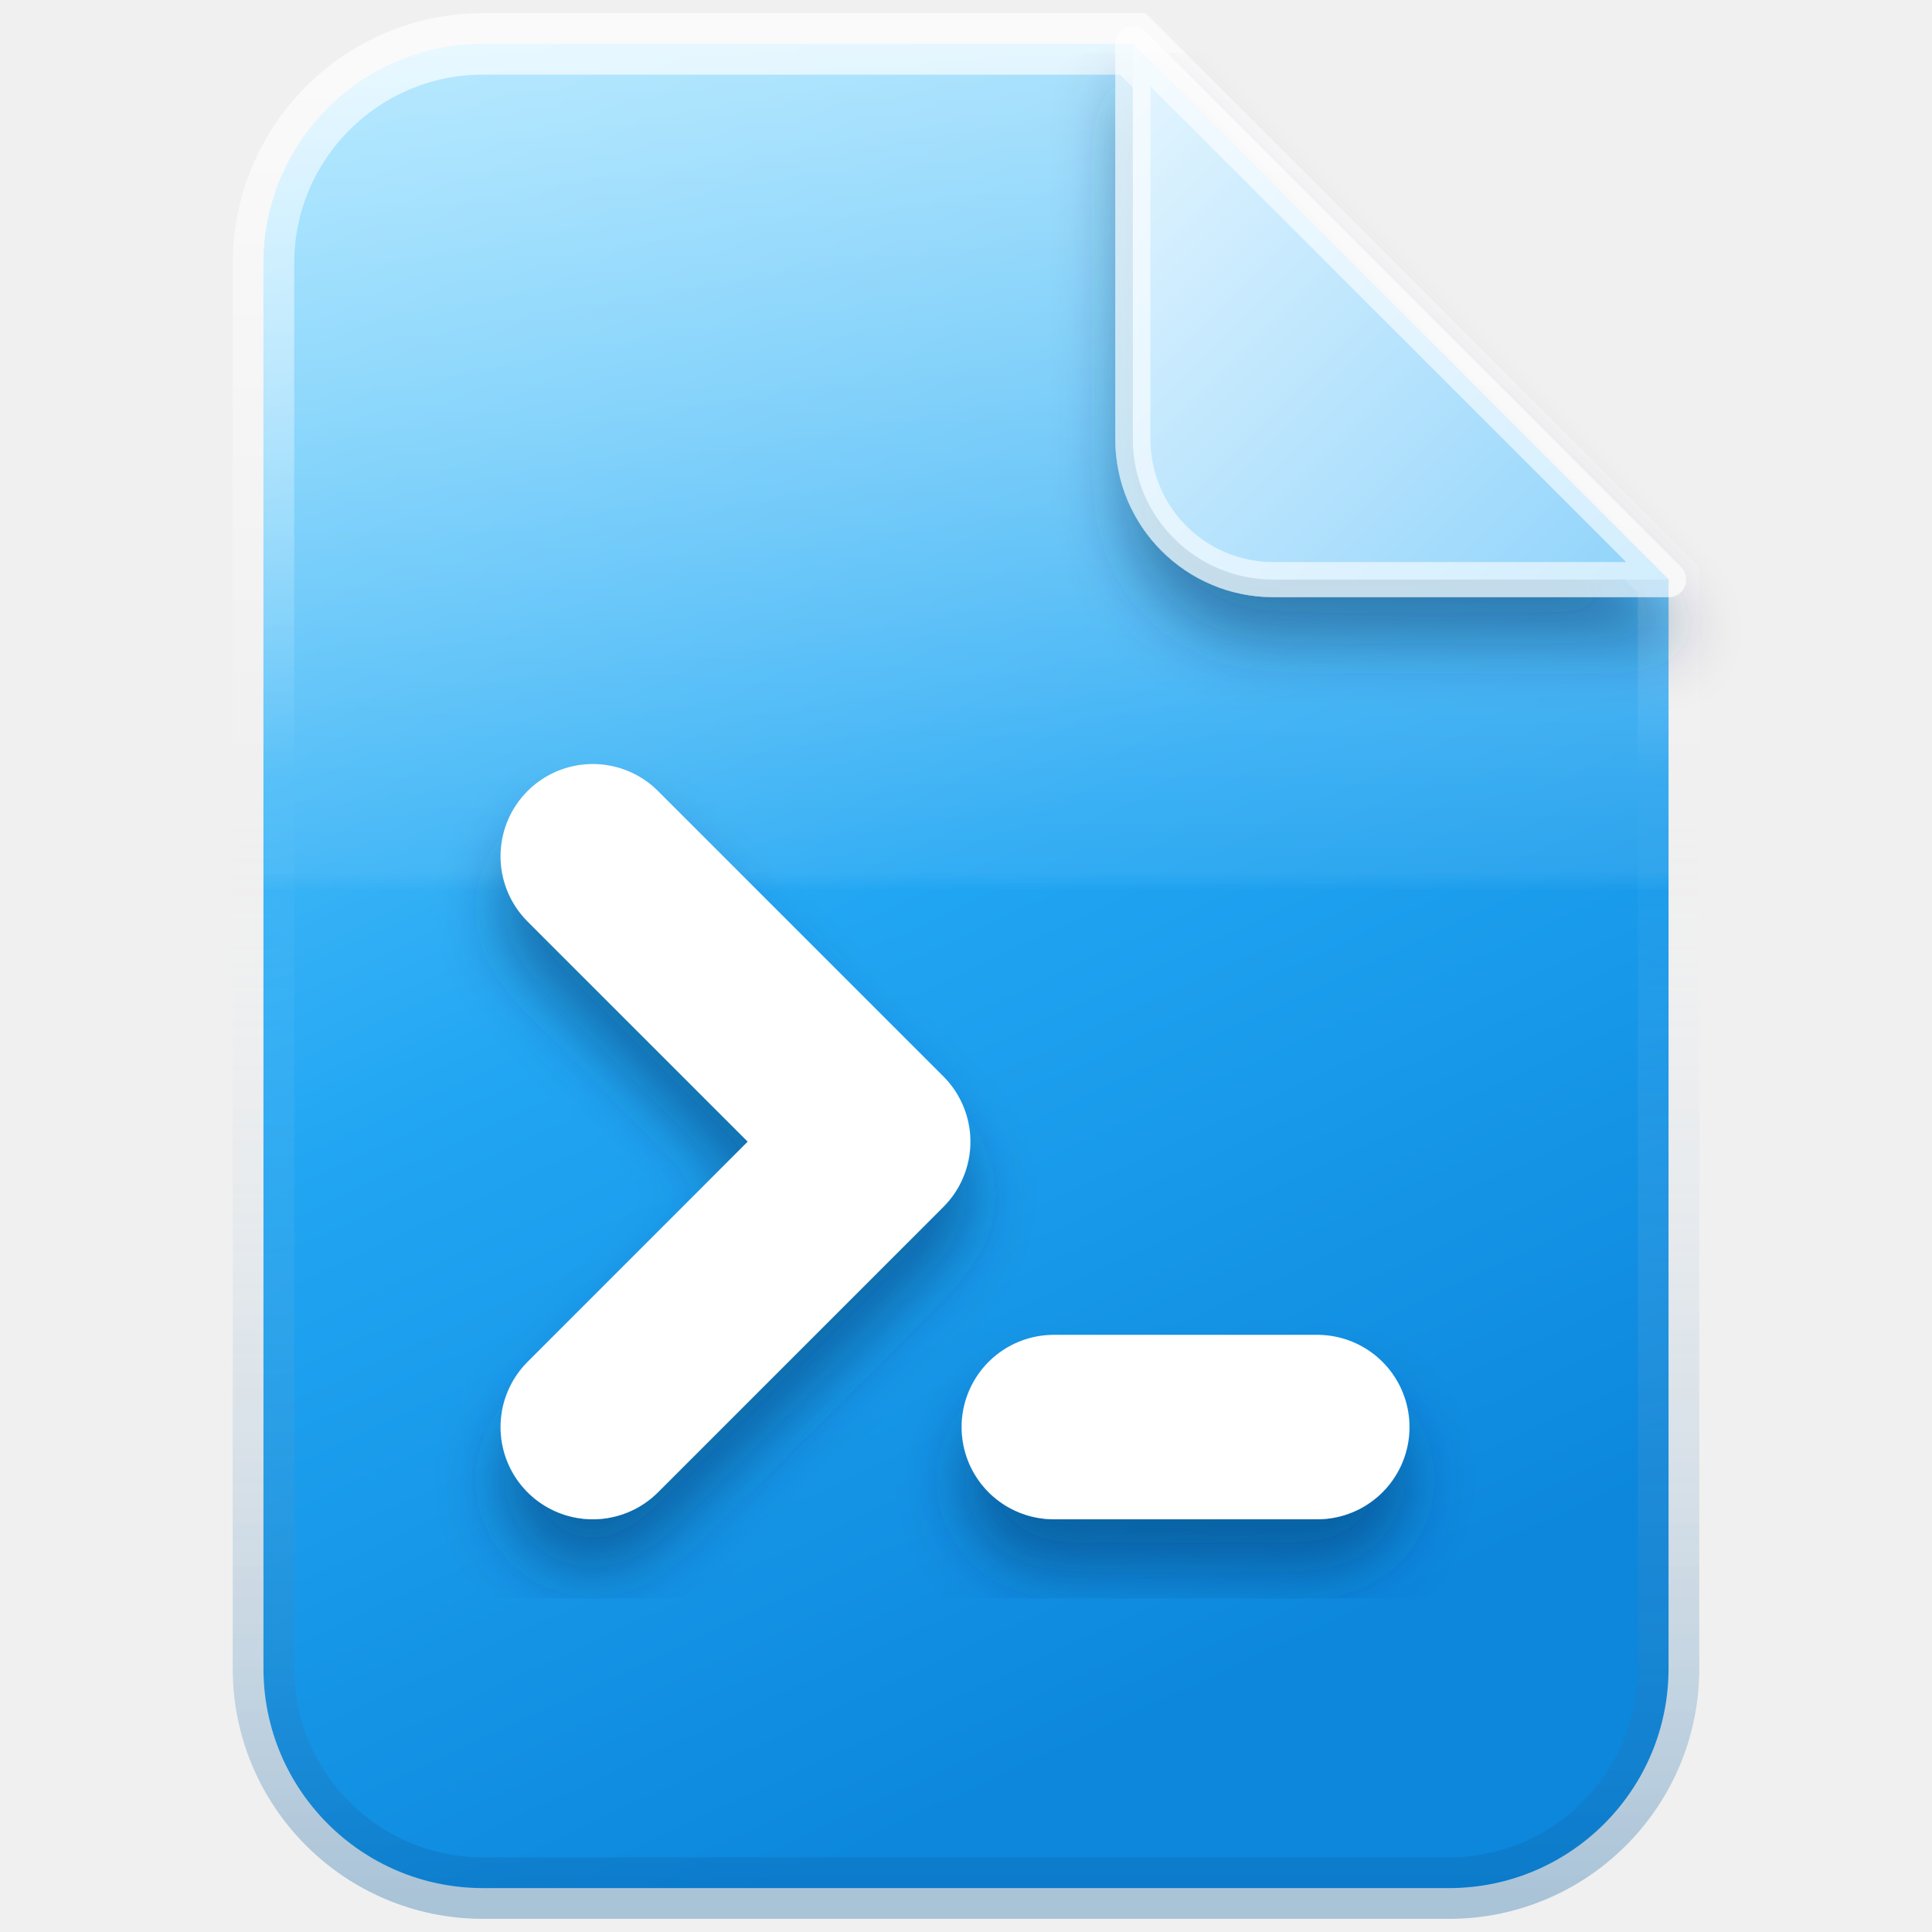
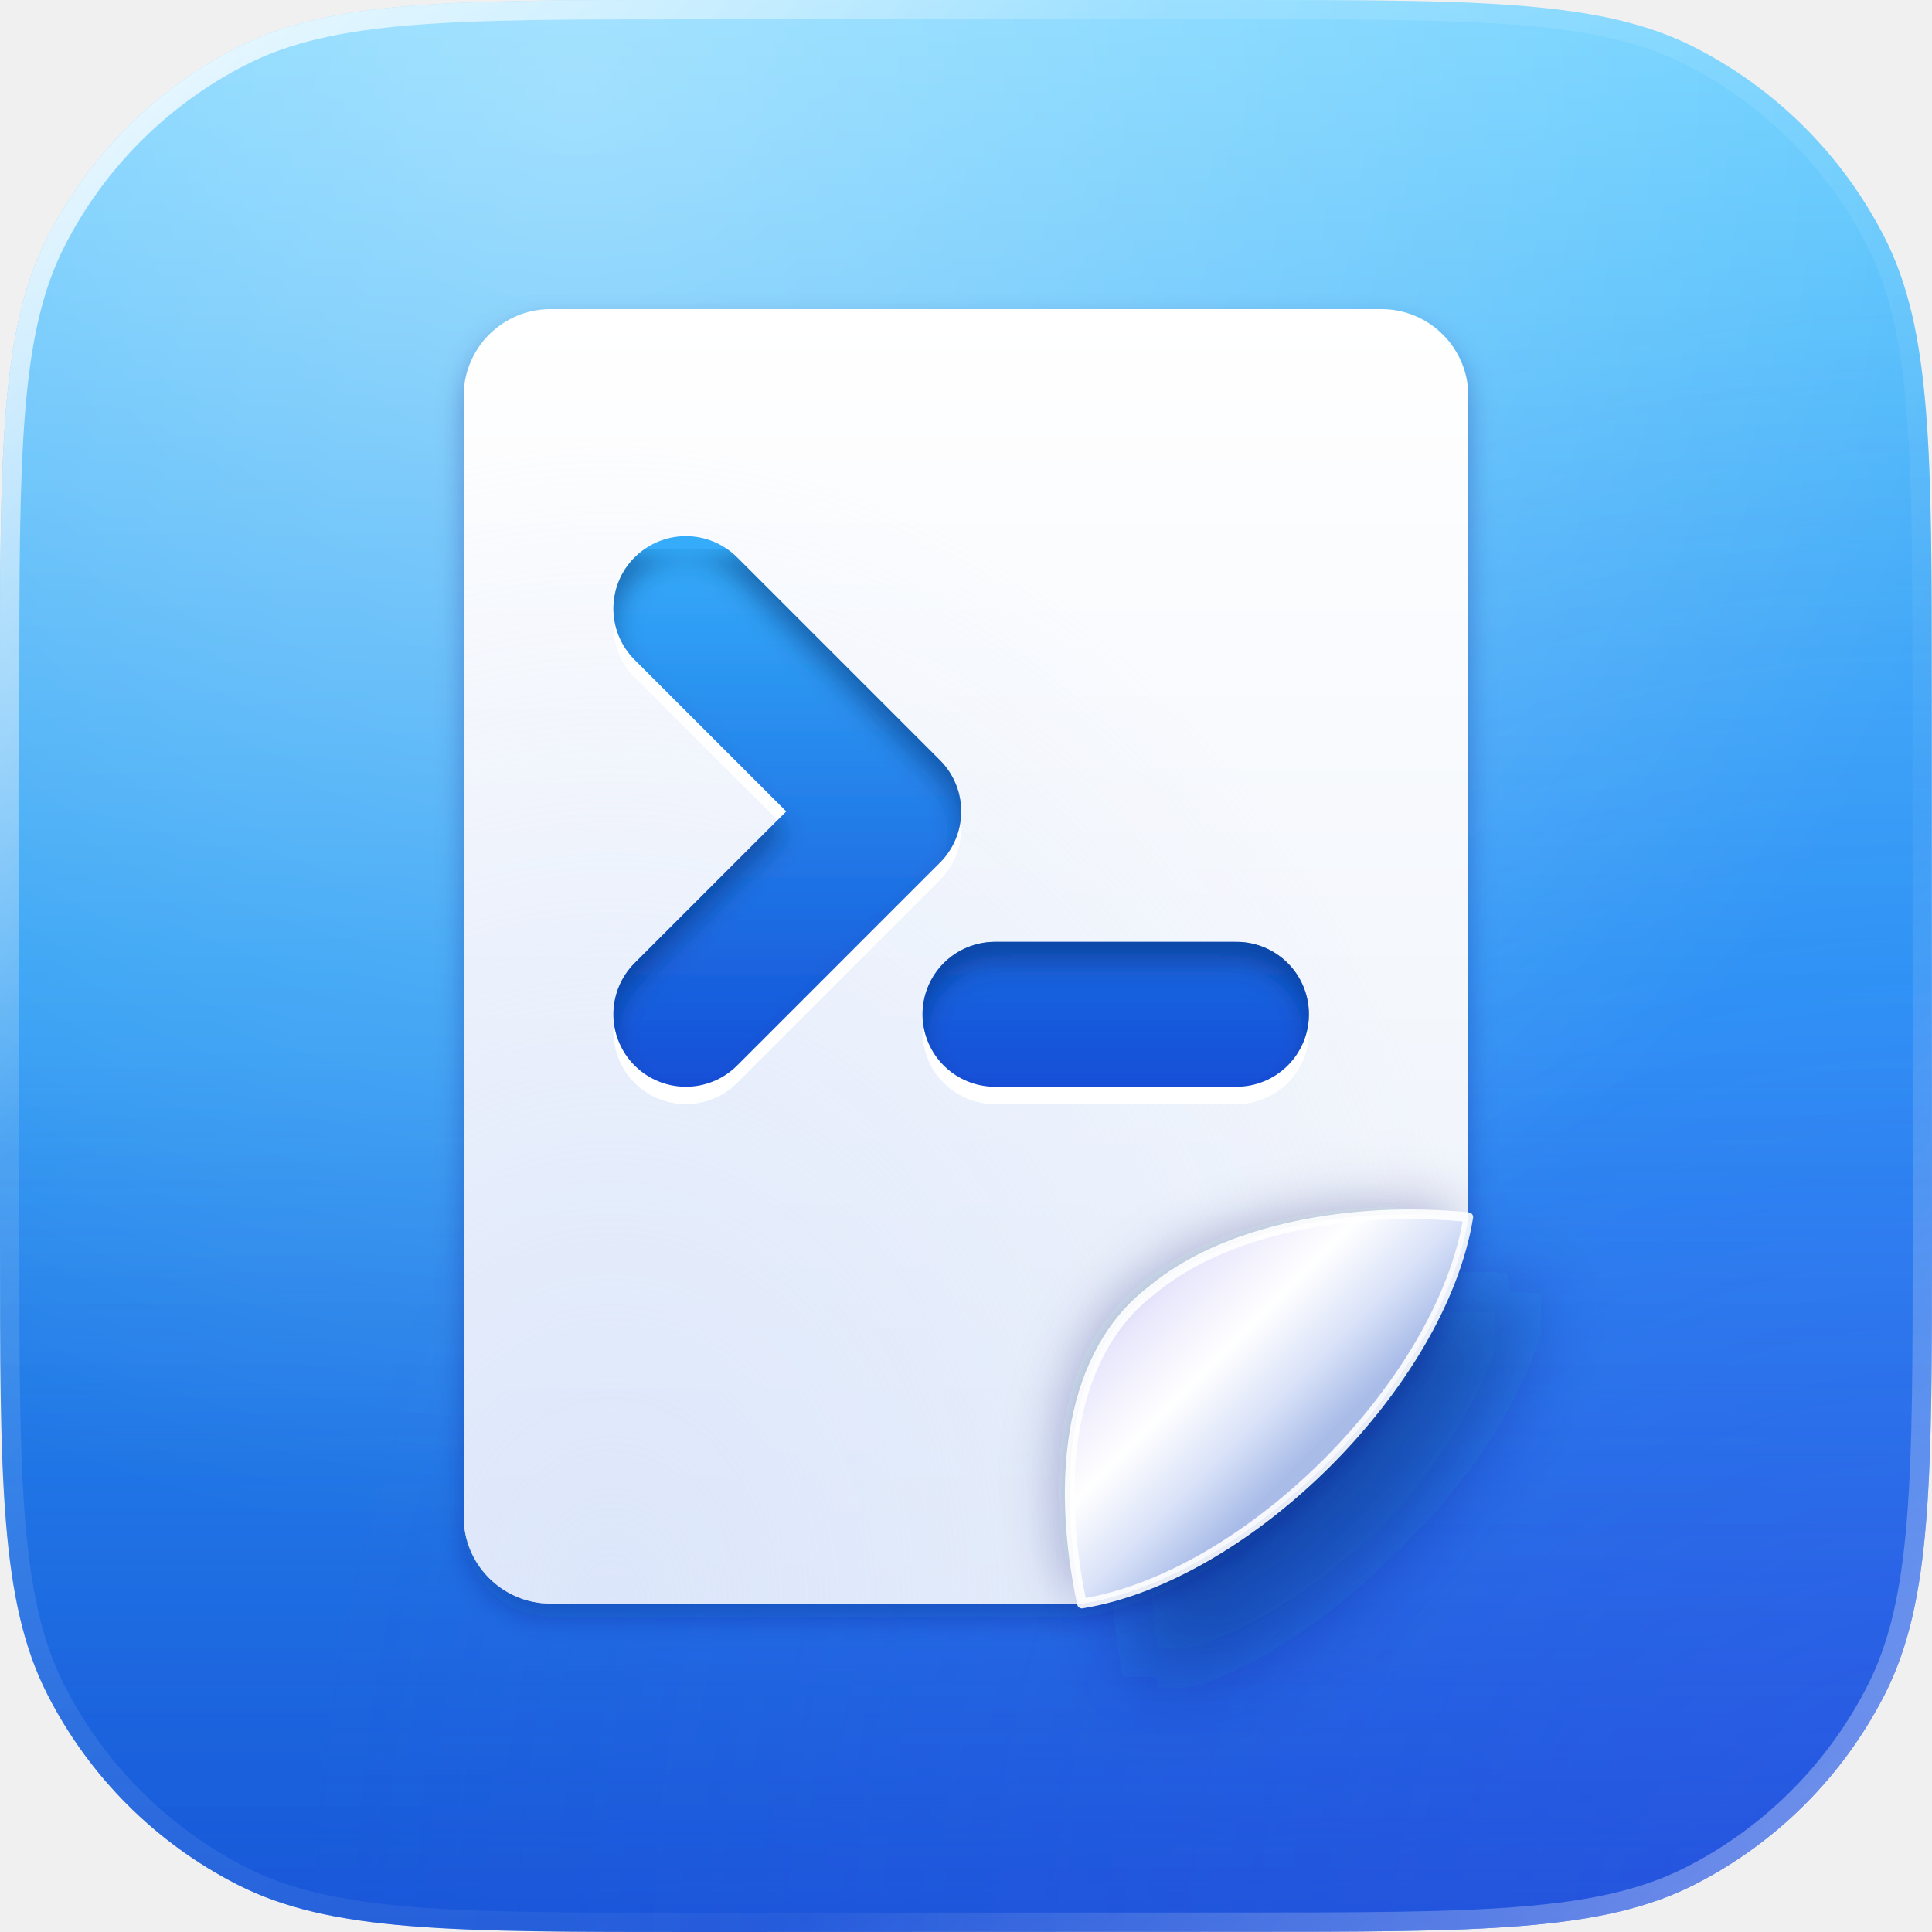
- <svg xmlns="http://www.w3.org/2000/svg" viewBox="1.5 1 22 22" width="64" height="64">
+ <svg xmlns="http://www.w3.org/2000/svg" viewBox="0 0 100 100" width="64" height="64">
  <defs>
-     <linearGradient id="body" x1="0" y1="0" x2="0.35" y2="1">
-       <stop offset="0" stop-color="#7ad7ff" />
-       <stop offset="0.55" stop-color="#21a6f3" />
-       <stop offset="1" stop-color="#0c87dc" />
+     <path id="plate" d="M64 0c12.6 0 18.9 0 23.71 2.45a22.5 22.5 0 0 1 9.83 9.83c2.45 4.81 2.45 11.11 2.45 23.71L100 64c0 12.6 0 18.9-2.45 23.71a22.5 22.5 0 0 1-9.83 9.83c-4.81 2.45-11.11 2.45-23.71 2.45L36 100c-12.6 0-18.9 0-23.71-2.45a22.5 22.5 0 0 1-9.83-9.83C0 82.9 0 76.6 0 64L0 36c0-12.6 0-18.9 2.45-23.71a22.5 22.5 0 0 1 9.83-9.83C17.1 0 23.4 0 36 0Z" />
+     <path id="paper" d="M28.5 16h43a4.5 4.5 0 0 1 4.5 4.5V63c-1.4 8.6-11.4 18.6-20 20H28.5a4.5 4.5 0 0 1-4.5-4.5v-58a4.5 4.5 0 0 1 4.5-4.5Z" />
+     <path id="flap" d="M76 63c-1.4 8.6-11.4 18.6-20 20-1.4-6.6-.6-13 3.6-16.2C63.4 63.6 70 62.4 76 63Z" />
+     <path id="prompt" d="M35.5 31.5 46 42 35.5 52.5M51.5 52.5H64" fill="none" stroke-width="7.5" stroke-linecap="round" stroke-linejoin="round" />
+     <linearGradient id="plate-fill" x1="0" y1="0" x2="0" y2="1">
+       <stop offset="0" stop-color="#6fd2ff" />
+       <stop offset="0.5" stop-color="#2a9df4" />
+       <stop offset="1" stop-color="#1d5fe4" />
    </linearGradient>
-     <linearGradient id="gloss" x1="0" y1="0" x2="0" y2="1">
-       <stop offset="0" stop-color="#fff" stop-opacity="0.5" />
-       <stop offset="0.45" stop-color="#fff" stop-opacity="0.08" />
-       <stop offset="0.46" stop-color="#fff" stop-opacity="0" />
+     <radialGradient id="dusk" cx="1" cy="1" r="0.85">
+       <stop offset="0" stop-color="#5b4dff" stop-opacity="0.32" />
+       <stop offset="1" stop-color="#5b4dff" stop-opacity="0" />
+     </radialGradient>
+     <linearGradient id="floor" x1="0" y1="0" x2="0" y2="1">
+       <stop offset="0.55" stop-color="#0a3fb8" stop-opacity="0" />
+       <stop offset="1" stop-color="#0a3fb8" stop-opacity="0.28" />
    </linearGradient>
-     <linearGradient id="rim" x1="0" y1="0" x2="0" y2="1">
-       <stop offset="0" stop-color="#fff" stop-opacity="0.7" />
-       <stop offset="0.4" stop-color="#fff" stop-opacity="0" />
-       <stop offset="1" stop-color="#035a9e" stop-opacity="0.3" />
+     <radialGradient id="bloom" cx="0.3" cy="0.05" r="0.75">
+       <stop offset="0" stop-color="#fff" stop-opacity="0.38" />
+       <stop offset="1" stop-color="#fff" stop-opacity="0" />
+     </radialGradient>
+     <linearGradient id="rim" x1="0" y1="0" x2="1" y2="1">
+       <stop offset="0" stop-color="#fff" stop-opacity="0.95" />
+       <stop offset="0.3" stop-color="#fff" stop-opacity="0.12" />
+       <stop offset="0.7" stop-color="#fff" stop-opacity="0.04" />
+       <stop offset="1" stop-color="#fff" stop-opacity="0.4" />
    </linearGradient>
-     <linearGradient id="fold" x1="0" y1="0" x2="1" y2="1">
-       <stop offset="0" stop-color="#e6f6ff" />
-       <stop offset="1" stop-color="#8fd3fb" />
+     <linearGradient id="paper-fill" x1="0" y1="0" x2="0" y2="1">
+       <stop offset="0" stop-color="#fff" />
+       <stop offset="1" stop-color="#eaf0fa" />
    </linearGradient>
-     <filter id="emboss" x="-30%" y="-30%" width="160%" height="160%">
-       <feDropShadow dx="0" dy="0.6" stdDeviation="0.35" flood-color="#022f5c" flood-opacity="0.45" />
+     <radialGradient id="tint" cx="0.15" cy="1" r="0.9">
+       <stop offset="0" stop-color="#d6e2fb" />
+       <stop offset="1" stop-color="#d6e2fb" stop-opacity="0" />
+     </radialGradient>
+     <linearGradient id="flap-fill" gradientUnits="userSpaceOnUse" x1="68" y1="75" x2="58" y2="65">
+       <stop offset="0" stop-color="#a9bce8" />
+       <stop offset="0.22" stop-color="#d9e2f8" />
+       <stop offset="0.48" stop-color="#fff" />
+       <stop offset="0.78" stop-color="#e9e7fc" />
+       <stop offset="1" stop-color="#bccbef" />
+     </linearGradient>
+     <linearGradient id="ink" gradientUnits="userSpaceOnUse" x1="0" y1="28" x2="0" y2="56">
+       <stop offset="0" stop-color="#34acfa" />
+       <stop offset="1" stop-color="#1350d8" />
+     </linearGradient>
+     <clipPath id="clip">
+       <use href="#plate" />
+     </clipPath>
+     <filter id="lift" x="-30%" y="-30%" width="160%" height="170%">
+       <feDropShadow dx="0" dy="3.5" stdDeviation="3.5" flood-color="#062a72" flood-opacity="0.4" />
+       <feDropShadow dx="0" dy="0.7" stdDeviation="0.7" flood-color="#062a72" flood-opacity="0.3" />
    </filter>
-     <path id="page" d="M7 1.5h7.4L20.5 7.6V20a2.5 2.5 0 0 1-2.5 2.5H7A2.5 2.5 0 0 1 4.5 20V4A2.5 2.5 0 0 1 7 1.5Z" />
+     <filter id="soft" x="-50%" y="-50%" width="200%" height="200%">
+       <feGaussianBlur stdDeviation="2.2" />
+     </filter>
+     <filter id="curl" x="-40%" y="-40%" width="180%" height="180%">
+       <feDropShadow dx="-0.6" dy="-0.4" stdDeviation="1.4" flood-color="#0a2a6a" flood-opacity="0.3" />
+     </filter>
+     <filter id="inset" x="-20%" y="-20%" width="140%" height="140%">
+       <feComponentTransfer in="SourceAlpha">
+         <feFuncA type="table" tableValues="1 0" />
+       </feComponentTransfer>
+       <feGaussianBlur stdDeviation="0.7" />
+       <feOffset dy="1.1" result="offset" />
+       <feFlood flood-color="#06307e" flood-opacity="0.7" />
+       <feComposite in2="offset" operator="in" />
+       <feComposite in2="SourceAlpha" operator="in" result="inner" />
+       <feMerge>
+         <feMergeNode in="SourceGraphic" />
+         <feMergeNode in="inner" />
+       </feMerge>
+     </filter>
  </defs>
-   <use href="#page" fill="url(#body)" />
-   <use href="#page" fill="url(#gloss)" />
-   <use href="#page" fill="none" stroke="url(#rim)" stroke-width="0.7" />
-   <path d="M14.4 1.5v4.5a1.6 1.6 0 0 0 1.6 1.6h4.5Z" fill="url(#fold)" stroke="#fff" stroke-opacity="0.6" stroke-width="0.4" stroke-linejoin="round" filter="url(#emboss)" />
-   <path d="M8.25 10.75 11.5 14l-3.25 3.25M13.5 17.25h3" fill="none" stroke="#fff" stroke-width="2.1" stroke-linecap="round" stroke-linejoin="round" filter="url(#emboss)" />
+   <use href="#plate" fill="url(#plate-fill)" />
+   <g clip-path="url(#clip)">
+     <use href="#plate" fill="url(#dusk)" />
+     <use href="#plate" fill="url(#floor)" />
+     <use href="#plate" fill="url(#bloom)" />
+     <use href="#plate" fill="none" stroke="url(#rim)" stroke-width="2" />
+   </g>
+   <use href="#flap" fill="#062a72" fill-opacity="0.45" transform="translate(3.2 4)" filter="url(#soft)" />
+   <use href="#paper" fill="url(#paper-fill)" filter="url(#lift)" />
+   <use href="#paper" fill="url(#tint)" fill-opacity="0.7" />
+   <use href="#prompt" stroke="#fff" transform="translate(0 0.9)" />
+   <use href="#prompt" stroke="url(#ink)" filter="url(#inset)" />
+   <use href="#flap" fill="url(#flap-fill)" filter="url(#curl)" />
+   <use href="#flap" fill="none" stroke="#fff" stroke-opacity="0.9" stroke-width="0.5" stroke-linejoin="round" />
</svg>
